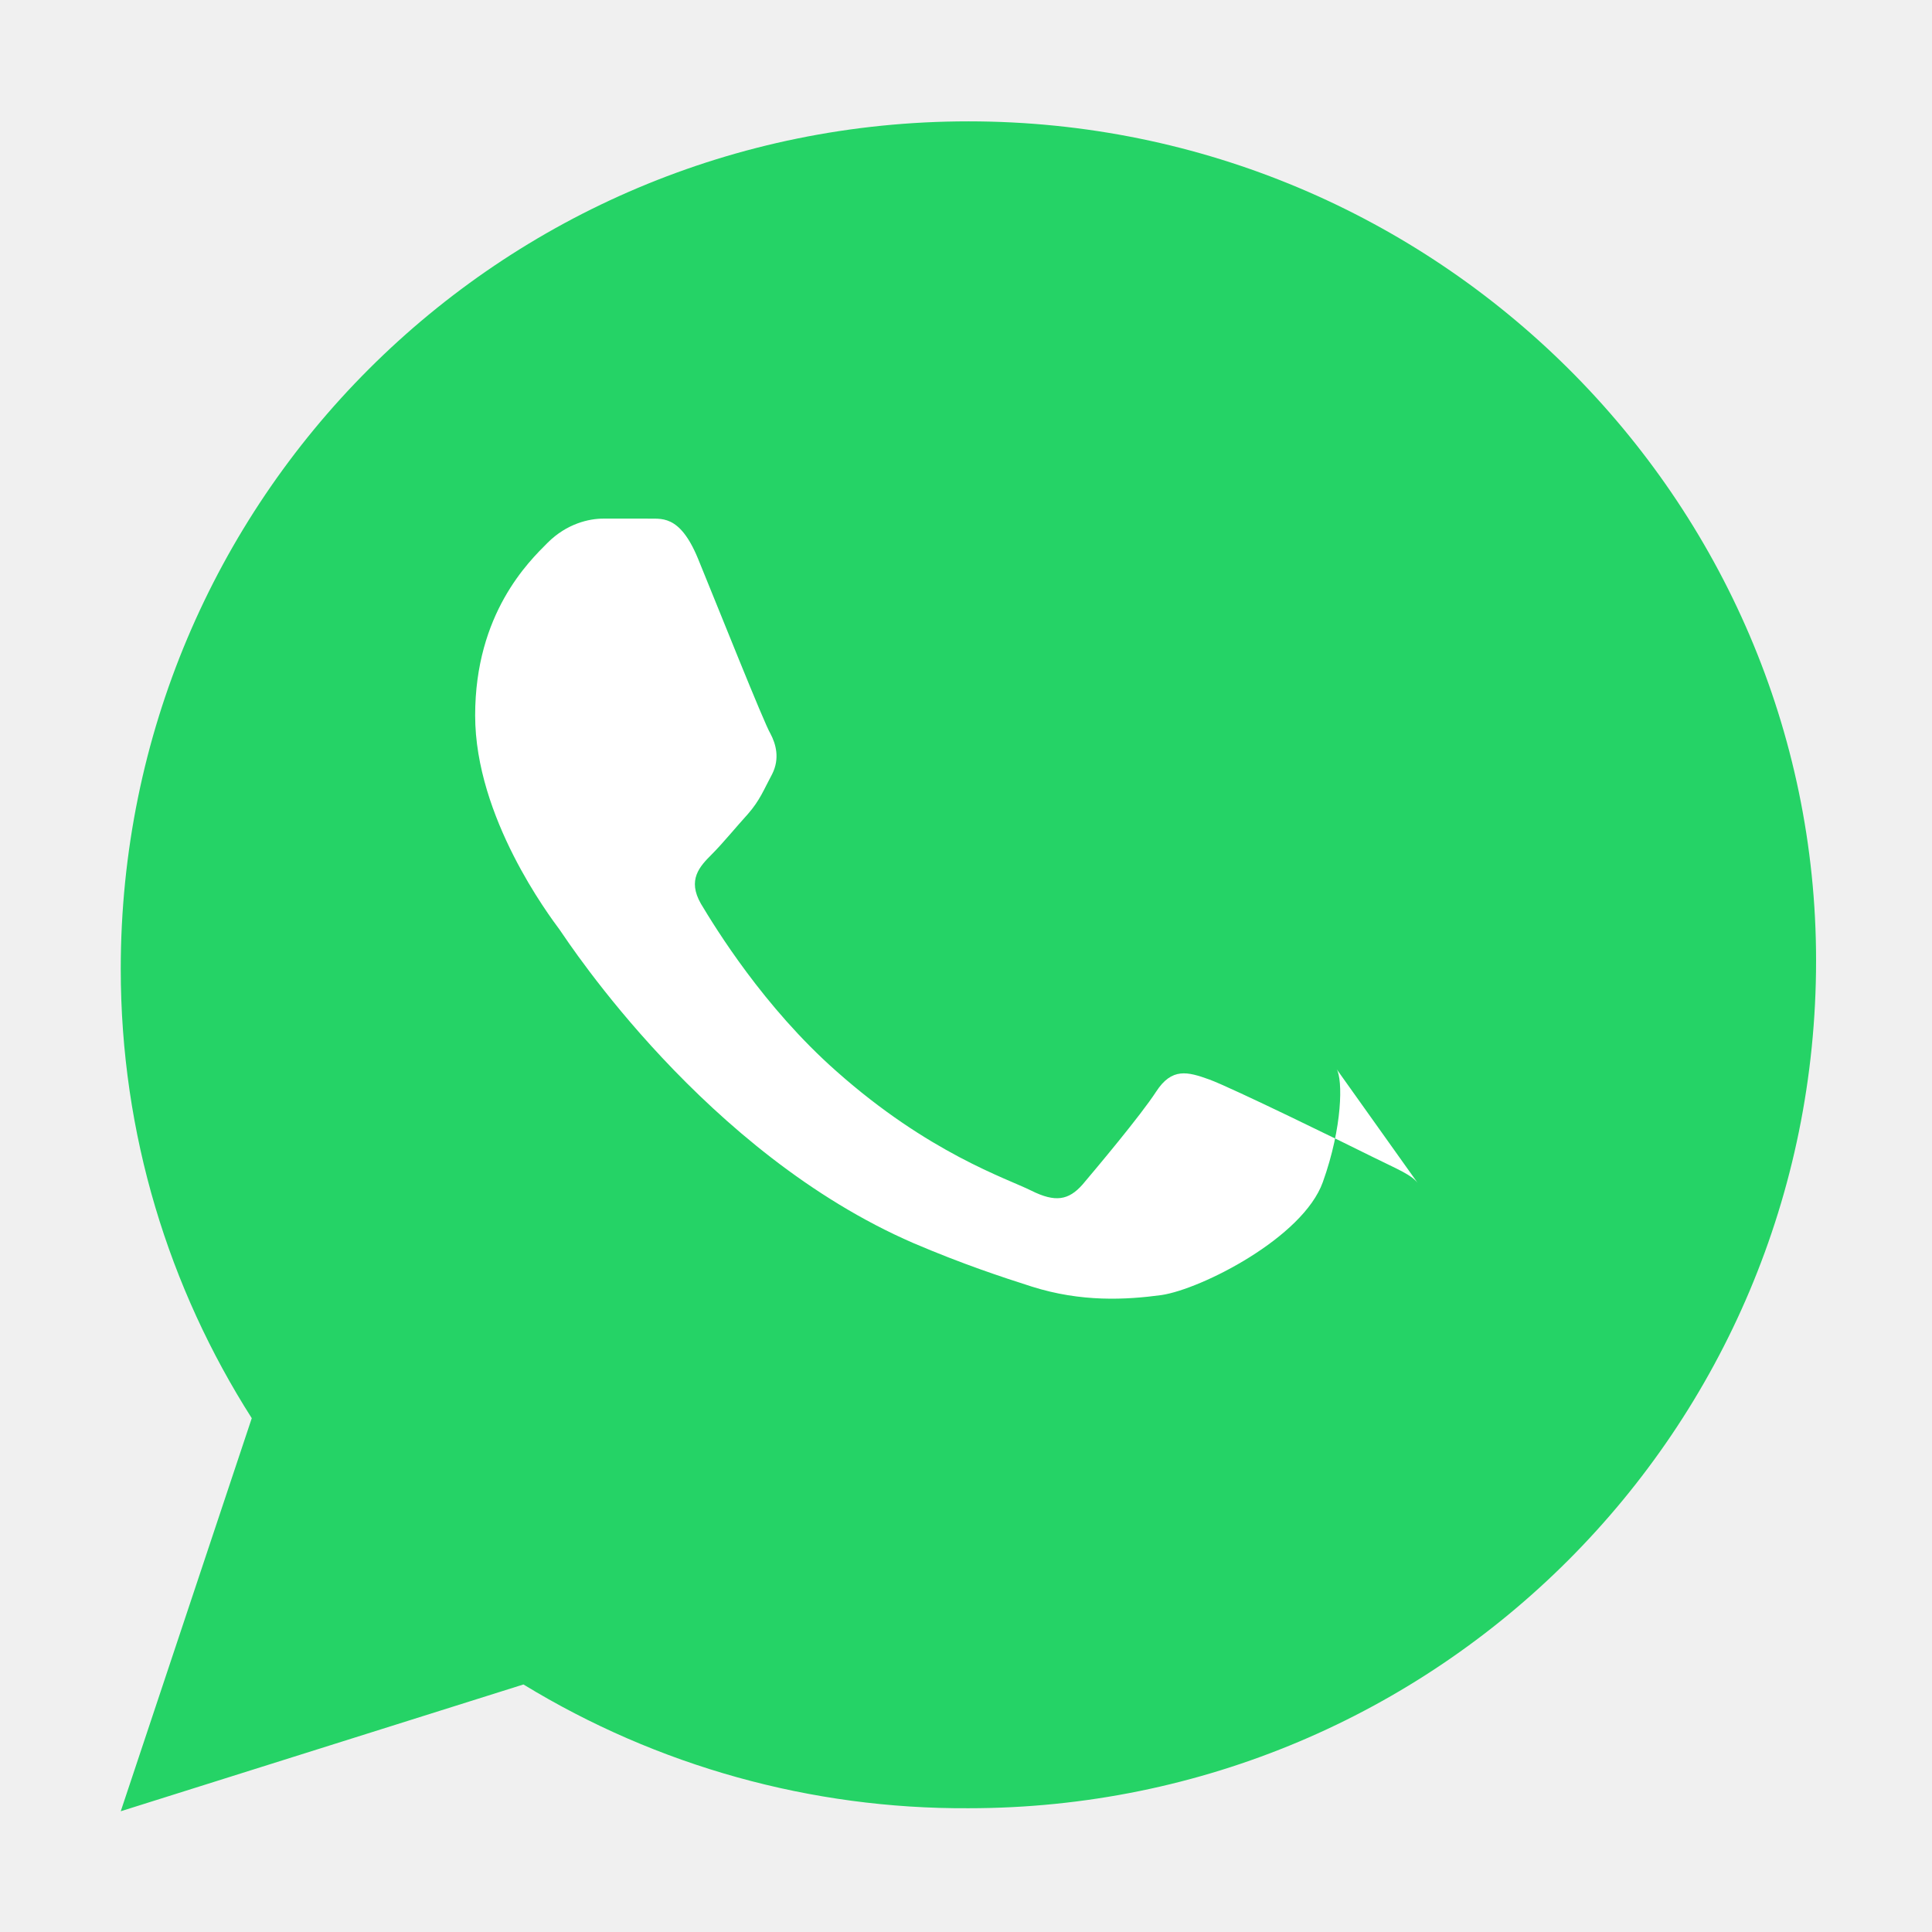
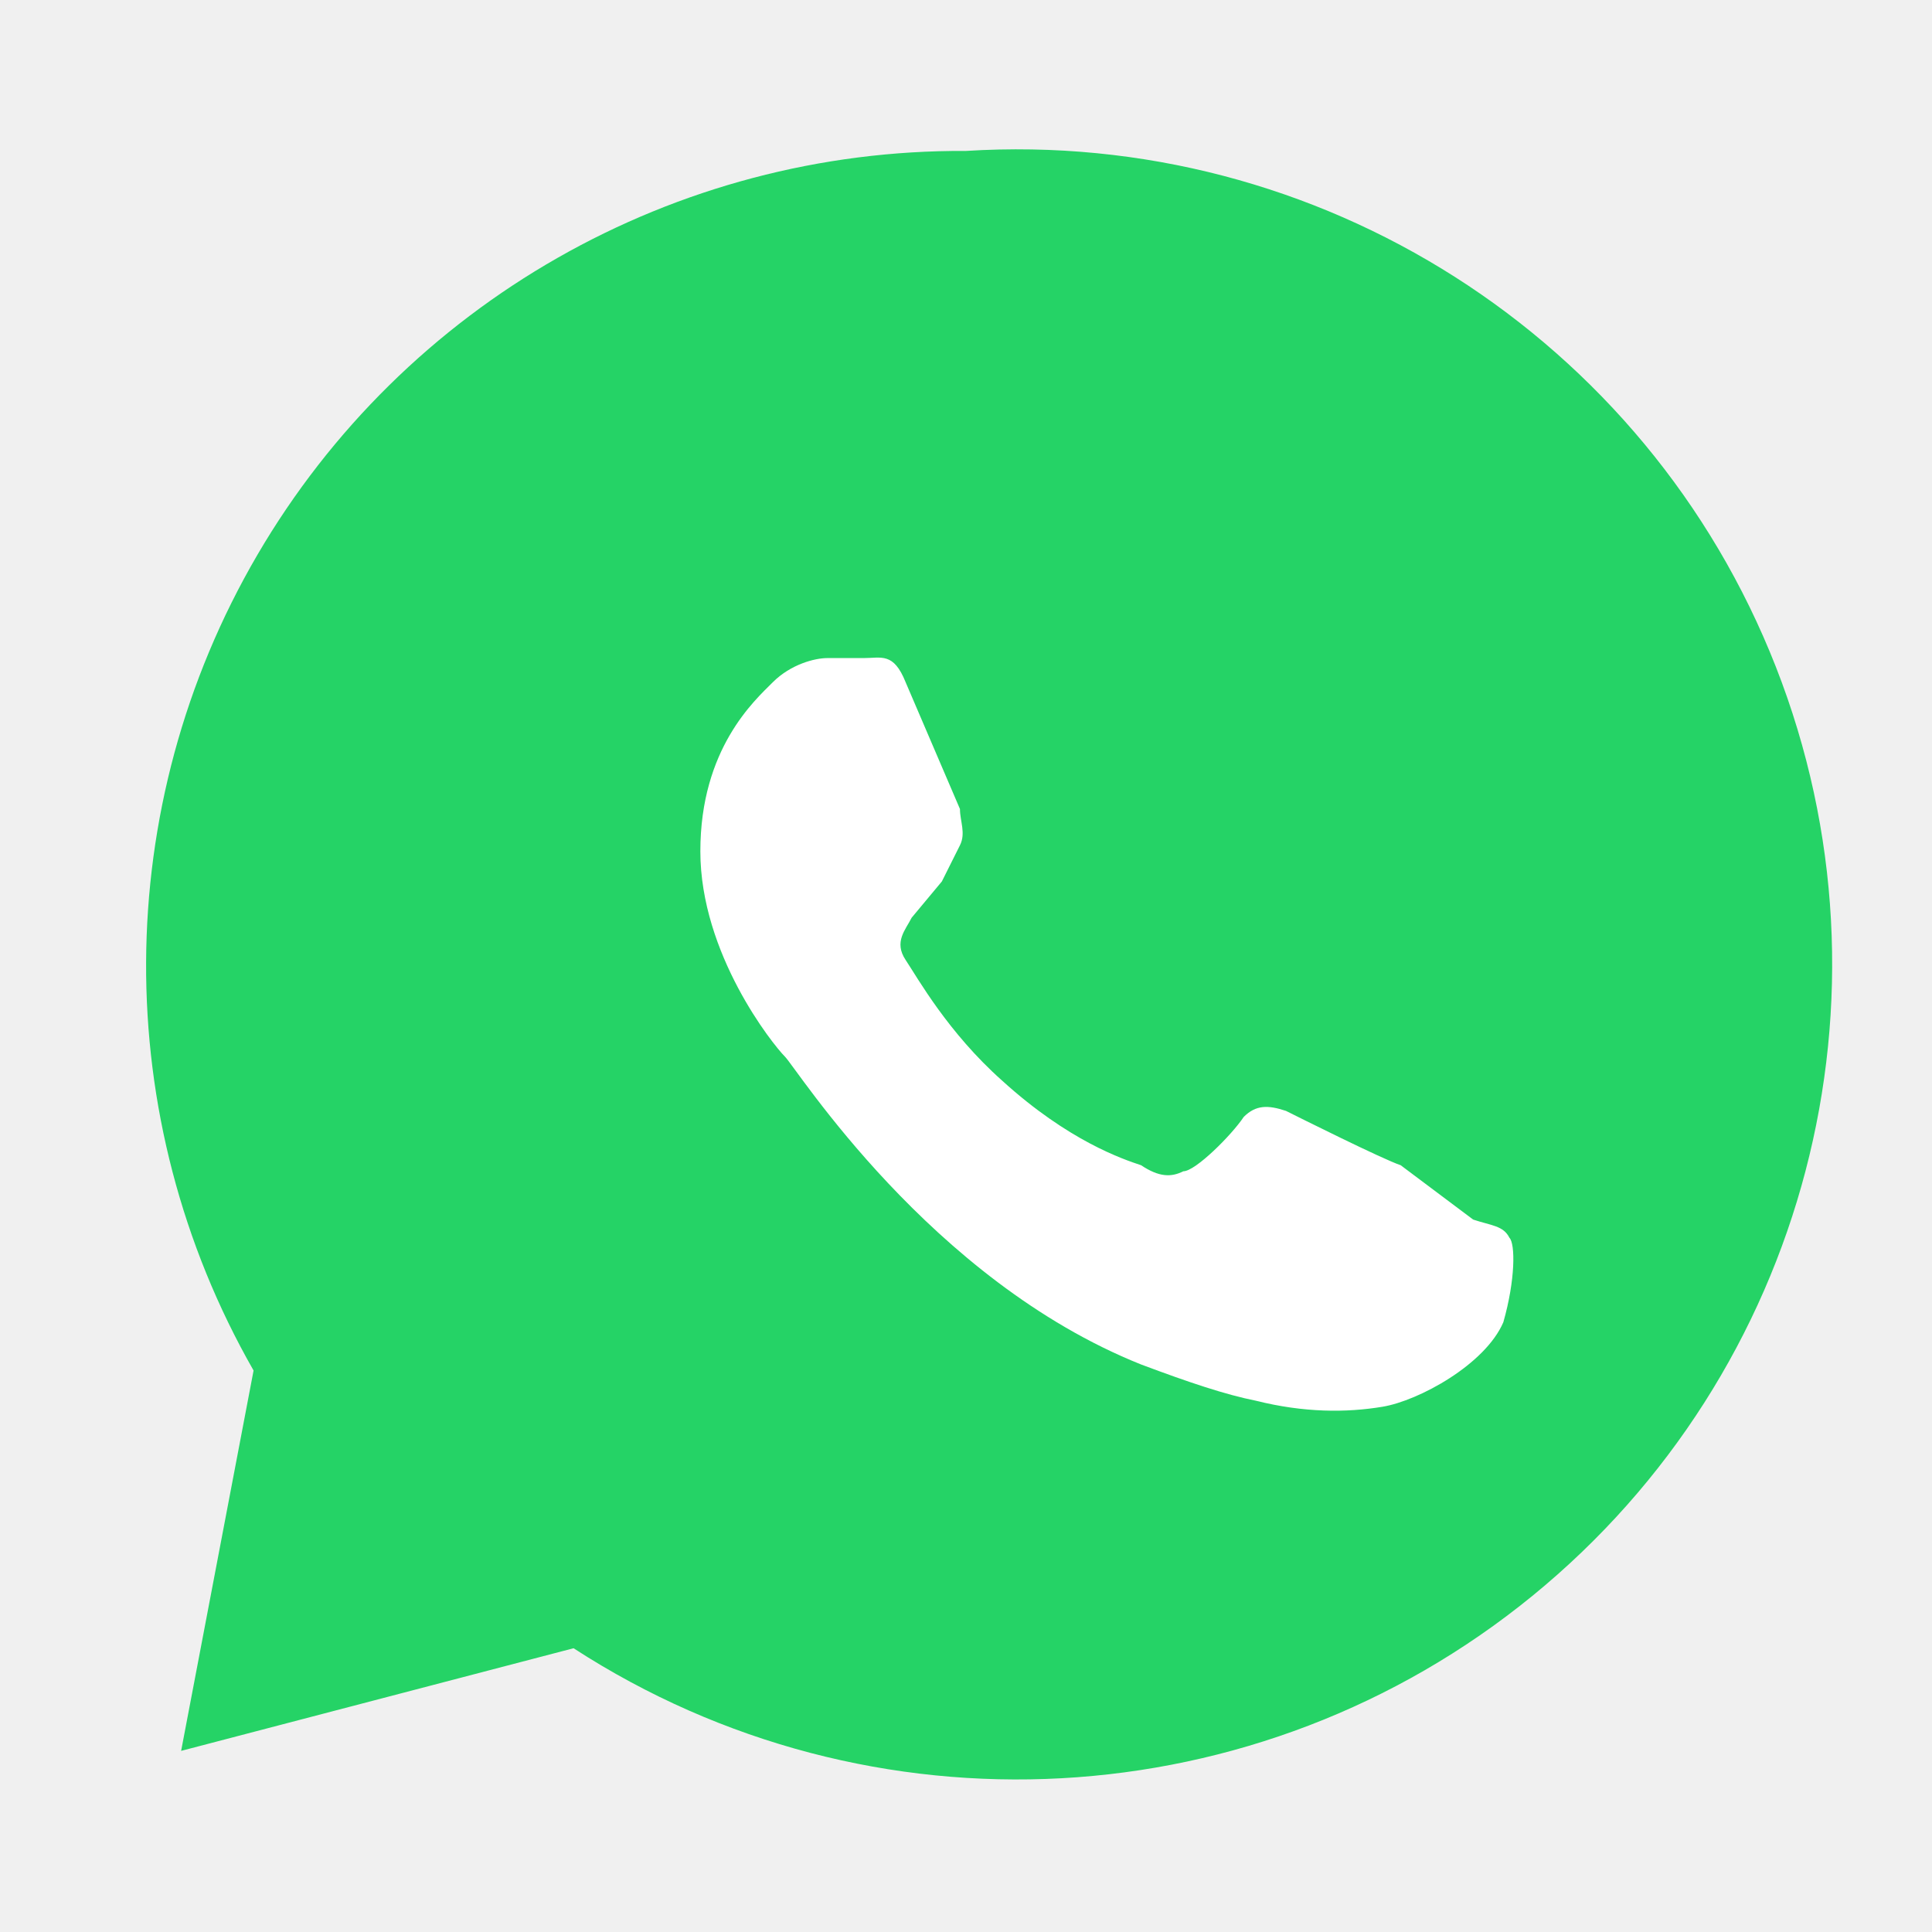
- <svg xmlns="http://www.w3.org/2000/svg" viewBox="0 0 32 32">
-   <path fill="#25D366" d="M16.04 2.01C8.27 2.01 2 8.28 2 16.05c0 2.74.8 5.29 2.17 7.44L2 30l6.67-2.1a14 14 0 0 0 7.37 2.05c7.77 0 14.04-6.27 14.04-14.04C30.08 8.28 23.8 2.01 16.04 2.01z" />
-   <path fill="#fff" d="M23.5 19.62c-.1-.16-.37-.26-.77-.46-.4-.2-2.34-1.15-2.7-1.28-.36-.13-.62-.2-.88.2-.26.4-1 1.28-1.22 1.54-.23.26-.45.3-.85.1-.4-.2-1.7-.62-3.23-1.98-1.2-1.06-2-2.37-2.24-2.77-.23-.4-.02-.62.18-.82.18-.18.4-.45.6-.67.2-.23.26-.4.4-.66.13-.26.06-.5-.03-.67-.1-.16-.88-2.12-1.2-2.9-.31-.75-.62-.65-.85-.66h-.72c-.23 0-.6.08-.92.4-.31.31-1.2 1.17-1.2 2.86 0 1.69 1.23 3.32 1.4 3.55.16.23 2.42 3.7 5.86 5.19.82.35 1.46.56 1.96.72.82.26 1.56.22 2.15.14.66-.1 2.34-.95 2.67-1.87.33-.92.33-1.7.23-1.87z" />
+ <svg xmlns="http://www.w3.org/2000/svg" viewBox="0 0 32 32" aria-hidden="true">
+   <path fill="#25D366" d="M16 2.5A13.5 13.5 0 0 0 4.2 22.7L3 29l6.5-1.7A13.5 13.5 0 1 0 16 2.5z" />
+   <path fill="#fff" d="M23.2 19.3c-.3-.1-1.7-.8-1.9-.9-.3-.1-.5-.1-.7.1-.2.3-.8.9-1 .9-.2.1-.4.1-.7-.1-.3-.1-1.2-.4-2.3-1.4-.9-.8-1.4-1.7-1.6-2-.2-.3 0-.5.1-.7l.5-.6c.1-.2.2-.4.3-.6.1-.2 0-.4 0-.6l-.9-2.1c-.2-.5-.4-.4-.7-.4h-.6c-.2 0-.6.1-.9.4-.3.3-1.2 1.1-1.2 2.8s1.2 3.2 1.4 3.4c.2.2 2.4 3.7 5.9 5.1.8.3 1.4.5 1.9.6.8.2 1.5.2 2.1.1.6-.1 1.7-.7 2-1.4.2-.7.2-1.3.1-1.4-.1-.2-.3-.2-.6-.3z" />
</svg>
